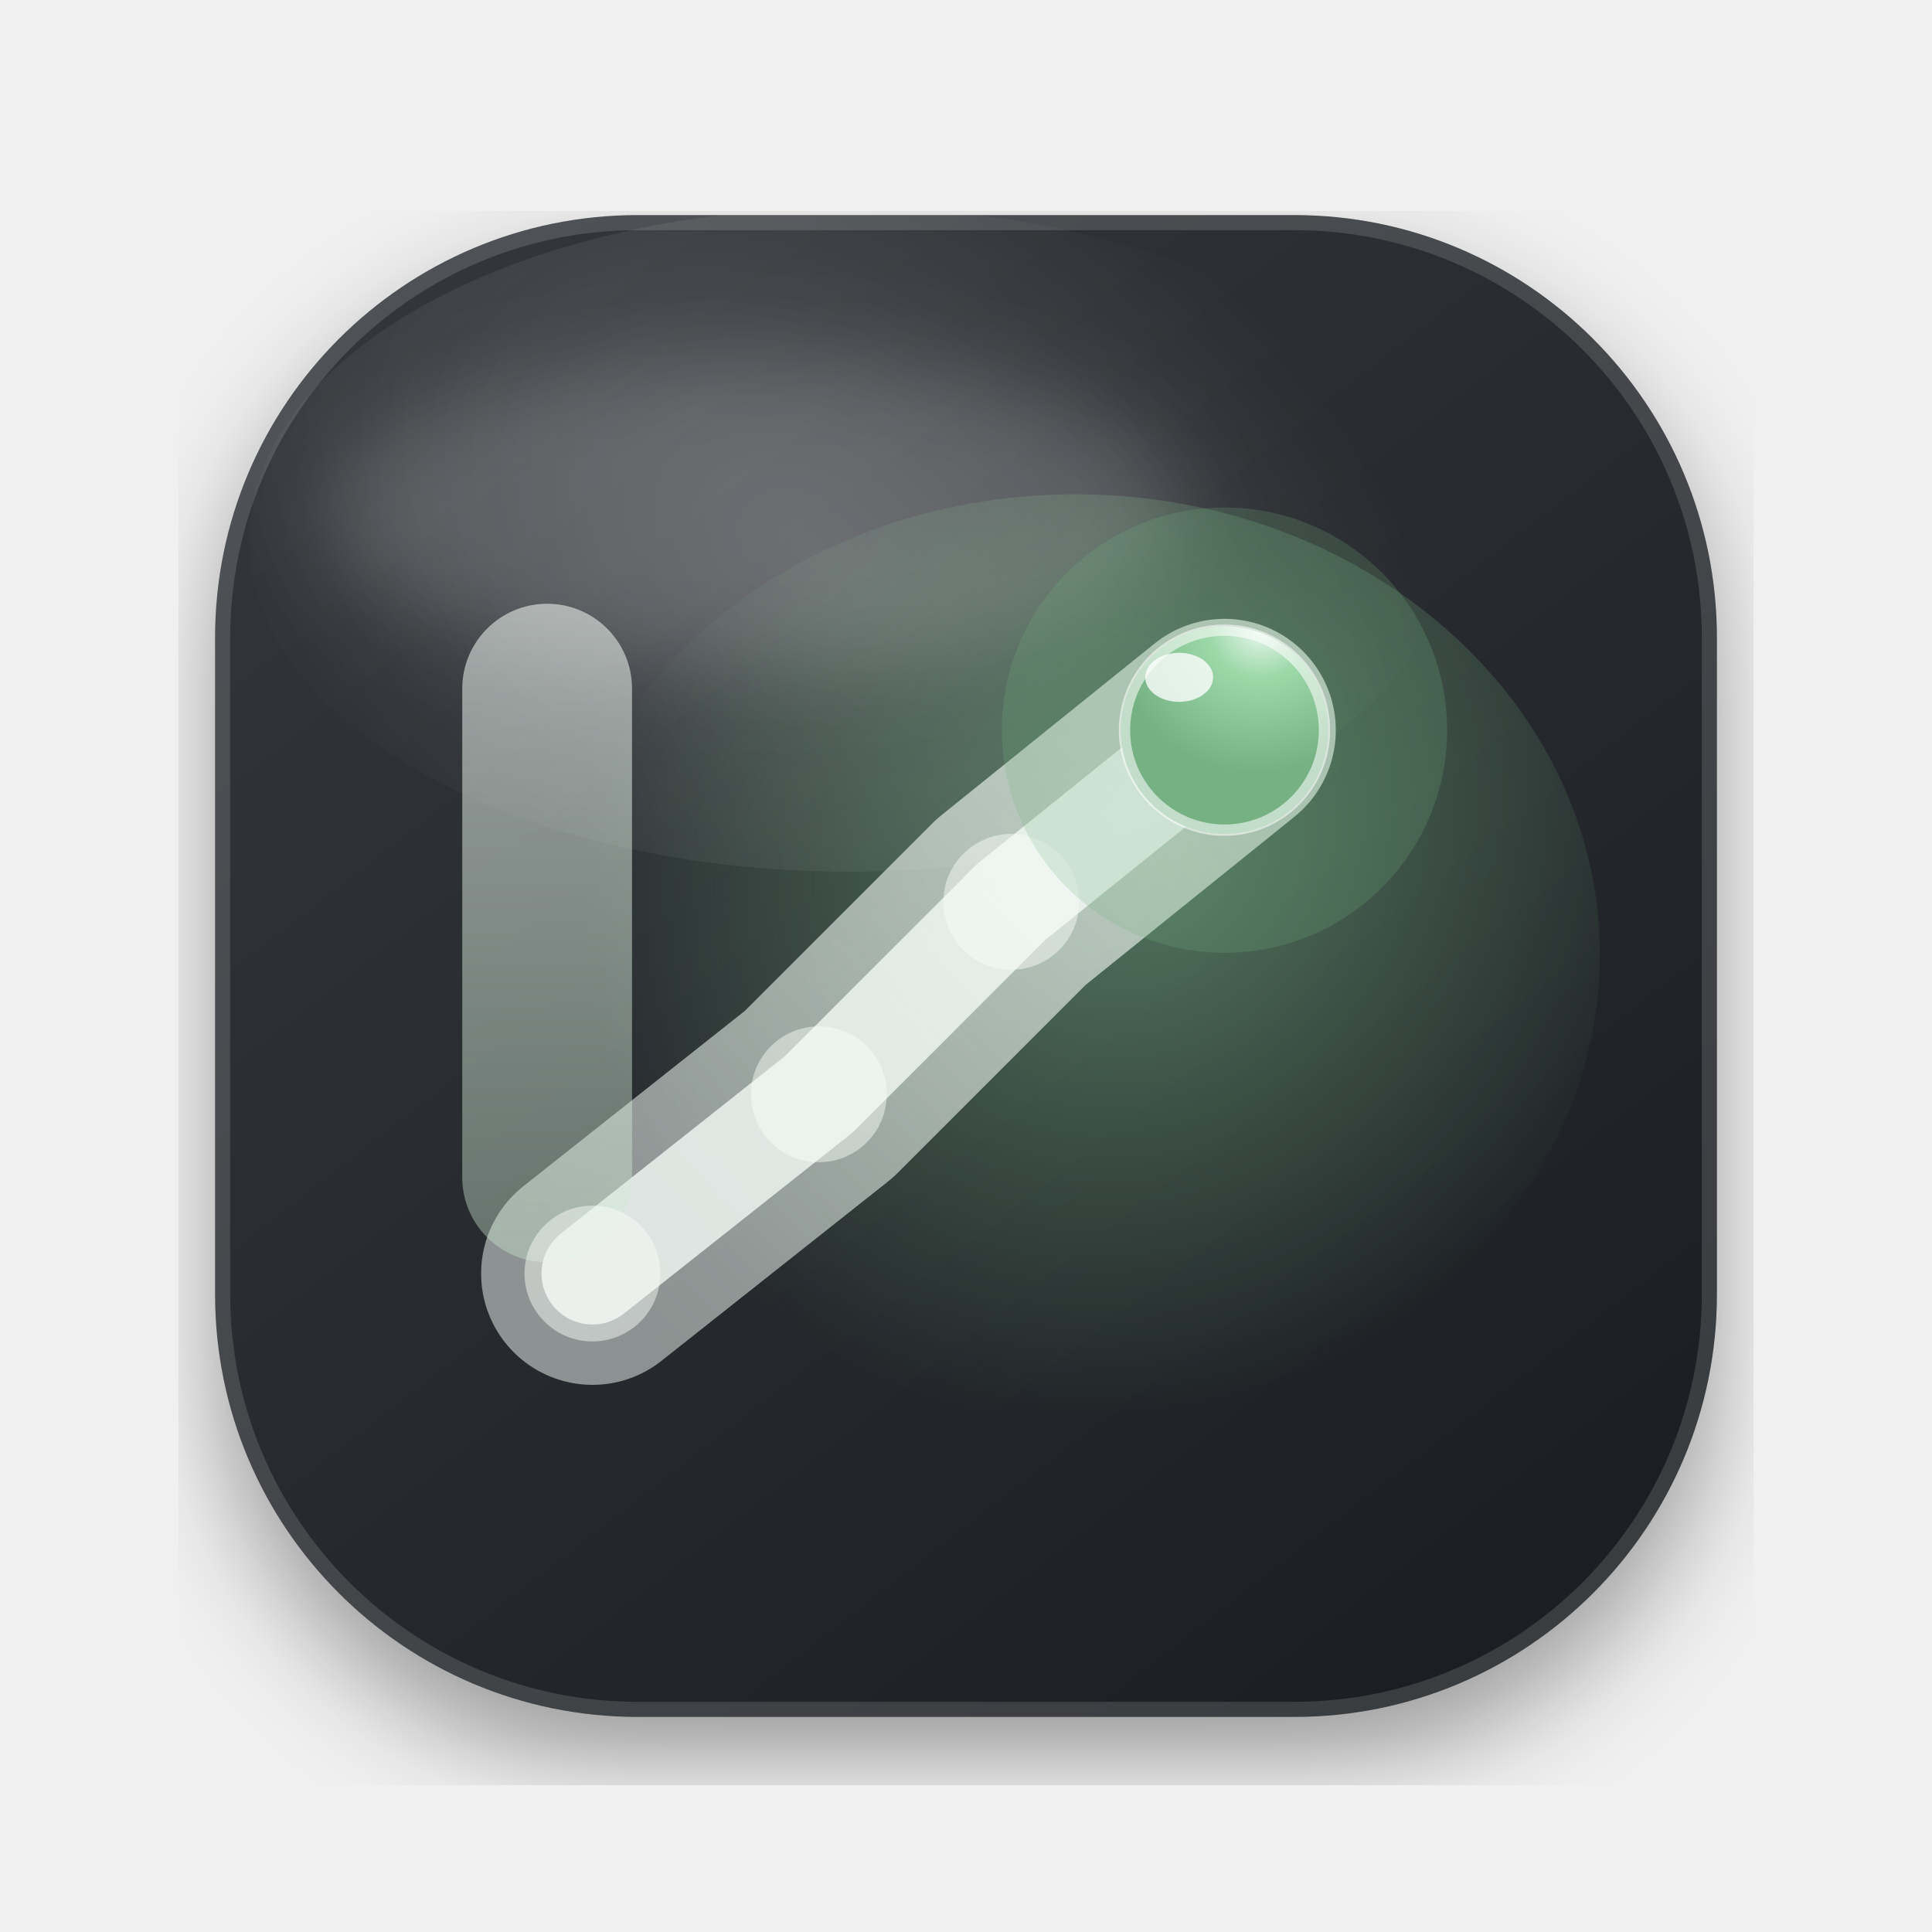
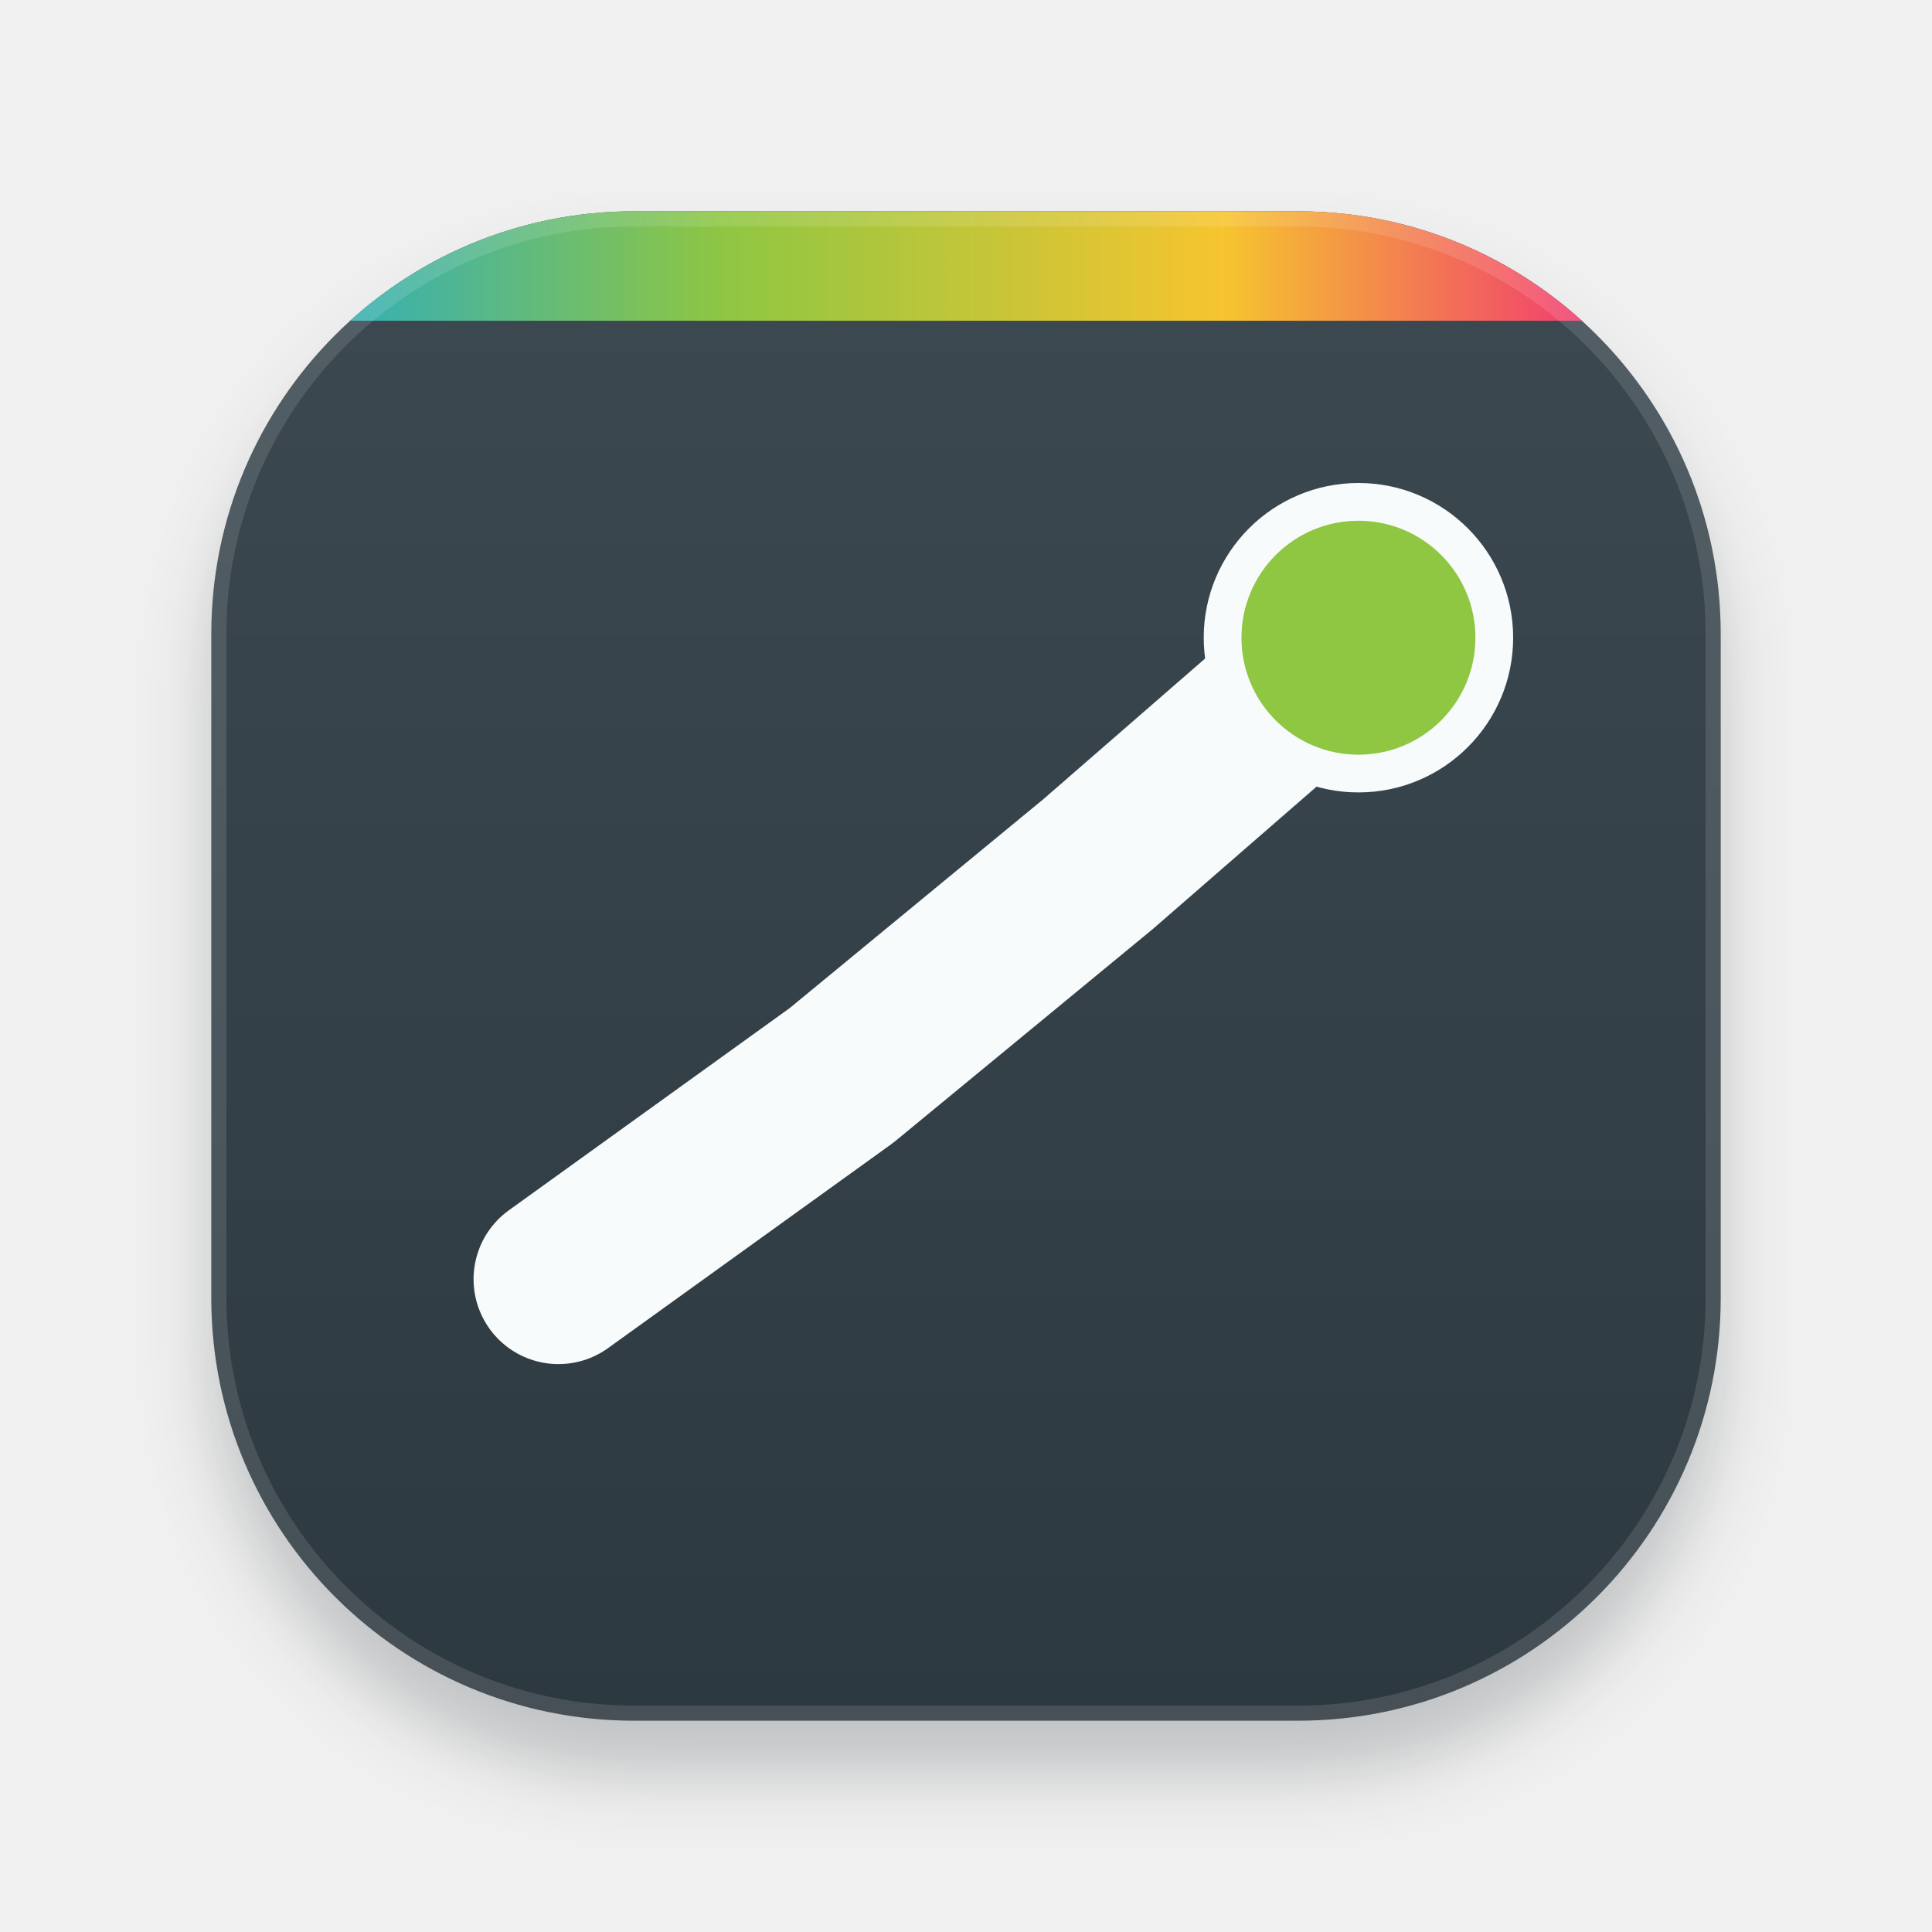
<svg xmlns="http://www.w3.org/2000/svg" width="1024" height="1024" viewBox="0 0 1024 1024" fill="none">
  <defs>
-     <linearGradient id="tile" x1="240" y1="150" x2="794" y2="864" gradientUnits="userSpaceOnUse">
-       <stop stop-color="#32353A" />
-       <stop offset="1" stop-color="#1B1E22" />
+     <linearGradient id="tile" x1="512" y1="112" x2="512" y2="912" gradientUnits="userSpaceOnUse">
+       <stop stop-color="#3C4951" />
+       <stop offset="1" stop-color="#2D3940" />
    </linearGradient>
-     <radialGradient id="panelGlow" cx="0" cy="0" r="1" gradientUnits="userSpaceOnUse" gradientTransform="translate(430 292) rotate(31) scale(364 248)">
-       <stop stop-color="white" stop-opacity="0.18" />
-       <stop offset="1" stop-color="white" stop-opacity="0" />
-     </radialGradient>
-     <radialGradient id="coreGlow" cx="0" cy="0" r="1" gradientUnits="userSpaceOnUse" gradientTransform="translate(606 446) rotate(125) scale(320 284)">
-       <stop stop-color="#75B183" stop-opacity="0.58" />
-       <stop offset="1" stop-color="#75B183" stop-opacity="0" />
-     </radialGradient>
-     <linearGradient id="glassStroke" x1="314" y1="675" x2="716" y2="287" gradientUnits="userSpaceOnUse">
-       <stop stop-color="#EAF5EE" stop-opacity="0.52" />
-       <stop offset="1" stop-color="#F7FBF8" stop-opacity="0.7" />
+     <linearGradient id="stripe" x1="112" y1="0" x2="912" y2="0" gradientUnits="userSpaceOnUse">
+       <stop stop-color="#16A7DC" />
+       <stop offset="0.34" stop-color="#8FC642" />
+       <stop offset="0.67" stop-color="#F6C52F" />
+       <stop offset="1" stop-color="#EF0A87" />
    </linearGradient>
-     <linearGradient id="glassBar" x1="0" y1="0" x2="0" y2="1">
-       <stop stop-color="#F4FBF6" stop-opacity="0.55" />
-       <stop offset="1" stop-color="#CDEBD4" stop-opacity="0.38" />
-     </linearGradient>
-     <radialGradient id="orb" cx="0" cy="0" r="1" gradientUnits="userSpaceOnUse" gradientTransform="translate(669 331) rotate(135) scale(80 77)">
-       <stop stop-color="#F1FBF5" />
-       <stop offset="0.36" stop-color="#9CD8A8" />
-       <stop offset="1" stop-color="#75B183" />
-     </radialGradient>
-     <filter id="shadow" x="95" y="112" width="834" height="834" filterUnits="userSpaceOnUse" color-interpolation-filters="sRGB">
+     <filter id="shadow" x="76" y="88" width="872" height="888" filterUnits="userSpaceOnUse" color-interpolation-filters="sRGB">
      <feFlood flood-opacity="0" result="BackgroundImageFix" />
      <feColorMatrix in="SourceAlpha" type="matrix" values="0 0 0 0 0 0 0 0 0 0 0 0 0 0 0 0 0 0 127 0" result="hardAlpha" />
-       <feOffset dy="26" />
-       <feGaussianBlur stdDeviation="28" />
-       <feColorMatrix type="matrix" values="0 0 0 0 0 0 0 0 0 0 0 0 0 0 0 0 0 0 0.35 0" />
-       <feBlend mode="normal" in2="BackgroundImageFix" result="effect1_dropShadow_1_2" />
-       <feBlend mode="normal" in="SourceGraphic" in2="effect1_dropShadow_1_2" result="shape" />
+       <feOffset dy="28" />
+       <feGaussianBlur stdDeviation="18" />
+       <feColorMatrix type="matrix" values="0 0 0 0 0.11 0 0 0 0 0.14 0 0 0 0 0.16 0 0 0 0.22 0" />
+       <feBlend mode="normal" in2="BackgroundImageFix" result="effect1_dropShadow_1_1" />
+       <feBlend mode="normal" in="SourceGraphic" in2="effect1_dropShadow_1_1" result="shape" />
    </filter>
-     <filter id="softBlur" x="134" y="126" width="756" height="594" filterUnits="userSpaceOnUse" color-interpolation-filters="sRGB">
-       <feFlood flood-opacity="0" result="BackgroundImageFix" />
-       <feBlend mode="normal" in="SourceGraphic" in2="BackgroundImageFix" result="shape" />
-       <feGaussianBlur stdDeviation="22" result="effect1_foregroundBlur_1_2" />
-     </filter>
+     <clipPath id="tileClip">
+       <rect x="112" y="112" width="800" height="800" rx="224" />
+     </clipPath>
  </defs>
  <g filter="url(#shadow)">
-     <rect x="114" y="114" width="796" height="796" rx="224" fill="url(#tile)" />
-     <rect x="118" y="118" width="788" height="788" rx="220" stroke="white" stroke-opacity="0.14" stroke-width="8" />
+     <rect x="112" y="112" width="800" height="800" rx="224" fill="url(#tile)" />
+     <rect x="112" y="112" width="800" height="58" fill="url(#stripe)" clip-path="url(#tileClip)" />
+     <rect x="116" y="116" width="792" height="792" rx="220" stroke="white" stroke-opacity="0.12" stroke-width="8" />
  </g>
-   <g clip-path="url(#clip0_1_2)">
-     <ellipse cx="450" cy="286" rx="318" ry="176" fill="url(#panelGlow)" />
-     <ellipse cx="570" cy="506" rx="278" ry="244" fill="url(#coreGlow)" />
-     <g filter="url(#softBlur)">
-       <ellipse cx="400" cy="272" rx="228" ry="82" fill="white" fill-opacity="0.16" />
-     </g>
-   </g>
-   <path d="M314 675L434 580L536 478L649 387" stroke="url(#glassStroke)" stroke-width="118" stroke-linecap="round" stroke-linejoin="round" />
-   <path d="M314 675L434 580L536 478L649 387" stroke="#F4FBF7" stroke-opacity="0.78" stroke-width="54" stroke-linecap="round" stroke-linejoin="round" />
-   <rect x="245" y="320" width="90" height="349" rx="45" fill="url(#glassBar)" />
-   <circle cx="314" cy="675" r="36" fill="#F7FCF8" fill-opacity="0.48" />
-   <circle cx="434" cy="580" r="36" fill="#F7FCF8" fill-opacity="0.48" />
-   <circle cx="536" cy="478" r="36" fill="#F7FCF8" fill-opacity="0.48" />
-   <circle cx="649" cy="387" r="118" fill="#75B183" fill-opacity="0.22" />
-   <circle cx="649" cy="387" r="55" fill="url(#orb)" />
-   <circle cx="649" cy="387" r="53" stroke="white" stroke-opacity="0.56" stroke-width="6" />
-   <ellipse cx="625" cy="359" rx="18" ry="13" fill="white" fill-opacity="0.78" />
-   <defs>
-     <clipPath id="clip0_1_2">
-       <rect x="114" y="114" width="796" height="796" rx="224" fill="white" />
-     </clipPath>
-   </defs>
+   <path d="M296 678L446 570L582 458L720 338" stroke="#F8FBFC" stroke-width="90" stroke-linecap="round" stroke-linejoin="round" />
+   <circle cx="720" cy="338" r="72" fill="#8FC642" />
+   <circle cx="720" cy="338" r="72" stroke="#F8FBFC" stroke-width="20" />
</svg>
